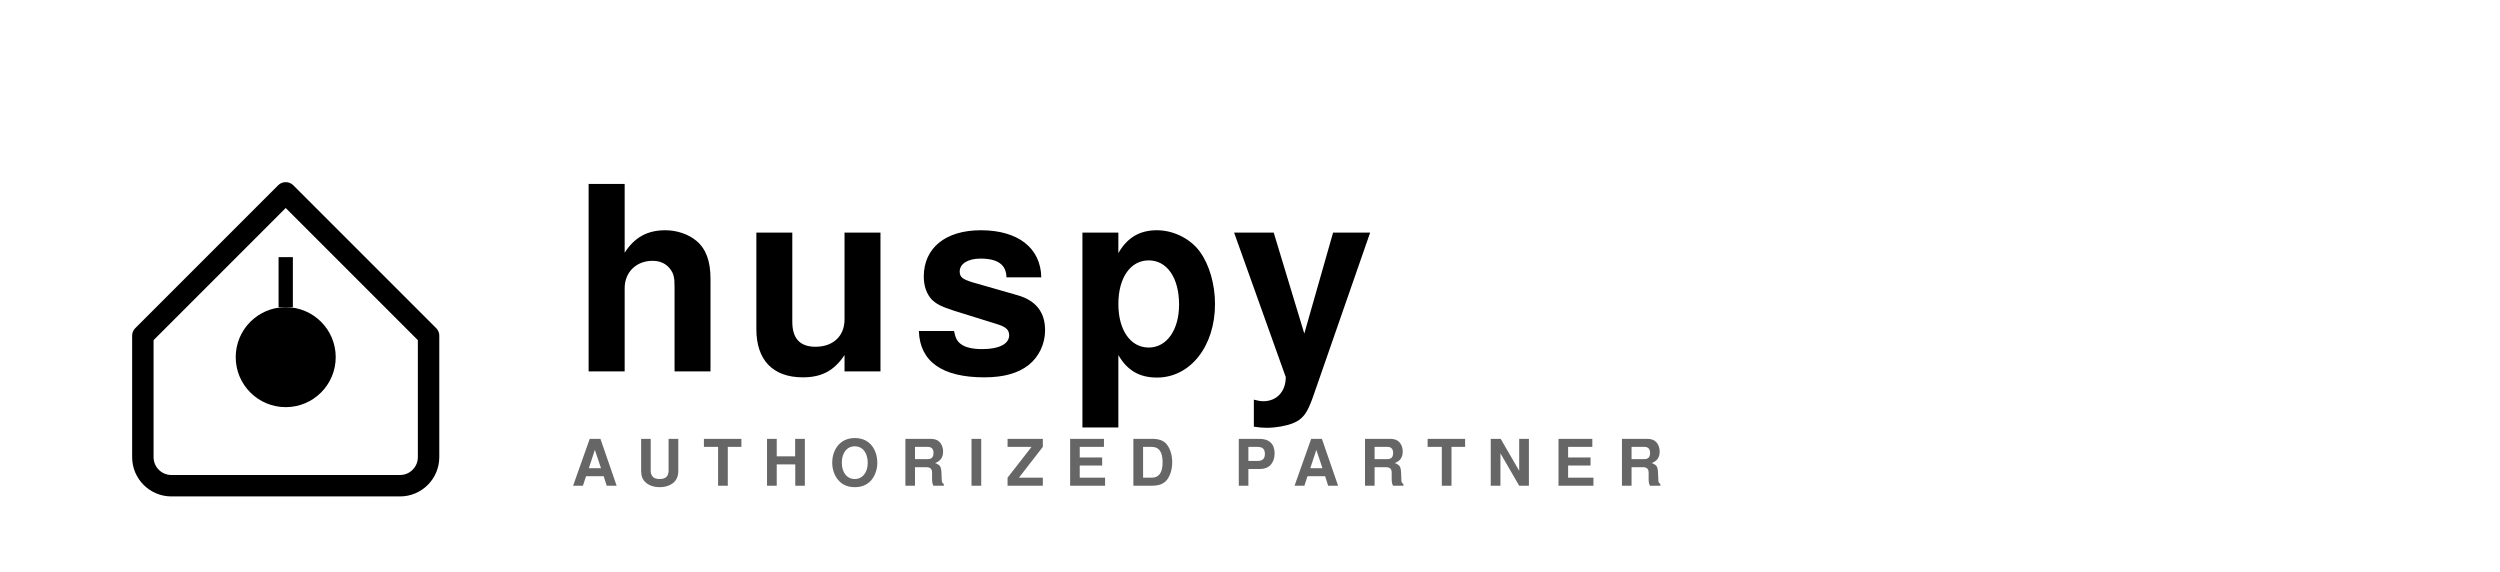
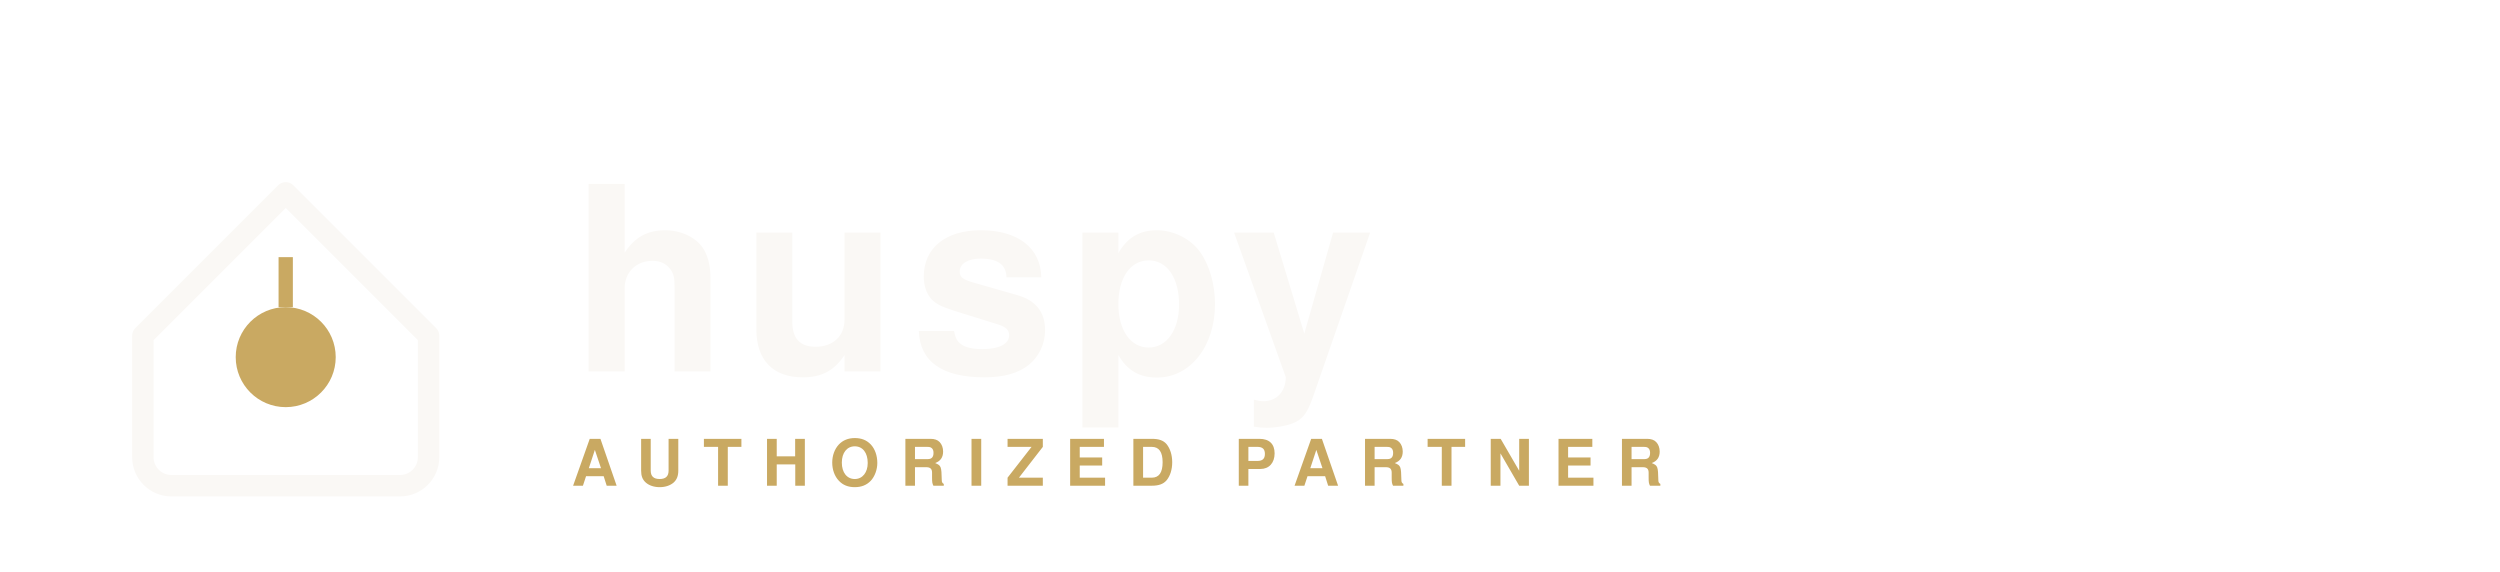
<svg xmlns="http://www.w3.org/2000/svg" viewBox="0 0 350 80" width="100%" height="100%">
  <g transform="translate(15, 12)">
-     <path d="M 5 35 L 25 15 L 45 35 L 45 52 A 4 4 0 0 1 41 56 L 9 56 A 4 4 0 0 1 5 52 Z" fill="none" stroke="currentColor" stroke-width="3" stroke-linejoin="round" />
-     <circle cx="25" cy="38" r="7" fill="currentColor" />
-     <path d="M 25 24 L 25 31" fill="none" stroke="currentColor" stroke-width="2" />
+     <path d="M 5 35 L 25 15 L 45 35 L 45 52 A 4 4 0 0 1 41 56 L 9 56 A 4 4 0 0 1 5 52 Z" fill="none" stroke="#FAF8F5" stroke-width="3" stroke-linejoin="round" />
+     <circle cx="25" cy="38" r="7" fill="#C9A962" />
+     <path d="M 25 24 L 25 31" fill="none" stroke="#C9A962" stroke-width="2" />
  </g>
-   <g transform="translate(80, 52)" fill="currentColor">
-     <text font-family="'Manrope', 'Comfortaa', 'Helvetica', sans-serif" font-size="36" font-weight="800" letter-spacing="0.05em">huspy</text>
-     <text font-family="'Manrope', 'Helvetica', 'Arial', sans-serif" font-size="9" font-weight="700" letter-spacing="0.32em" y="16" opacity="0.6">AUTHORIZED PARTNER</text>
+   <g transform="translate(80, 52)">
+     <text font-family="'Manrope', 'Comfortaa', 'Helvetica', sans-serif" font-size="36" font-weight="800" letter-spacing="0.05em" fill="#FAF8F5">huspy</text>
+     <text font-family="'Manrope', 'Helvetica', 'Arial', sans-serif" font-size="9" font-weight="800" letter-spacing="0.32em" y="16" fill="#C9A962">AUTHORIZED PARTNER</text>
  </g>
</svg>
